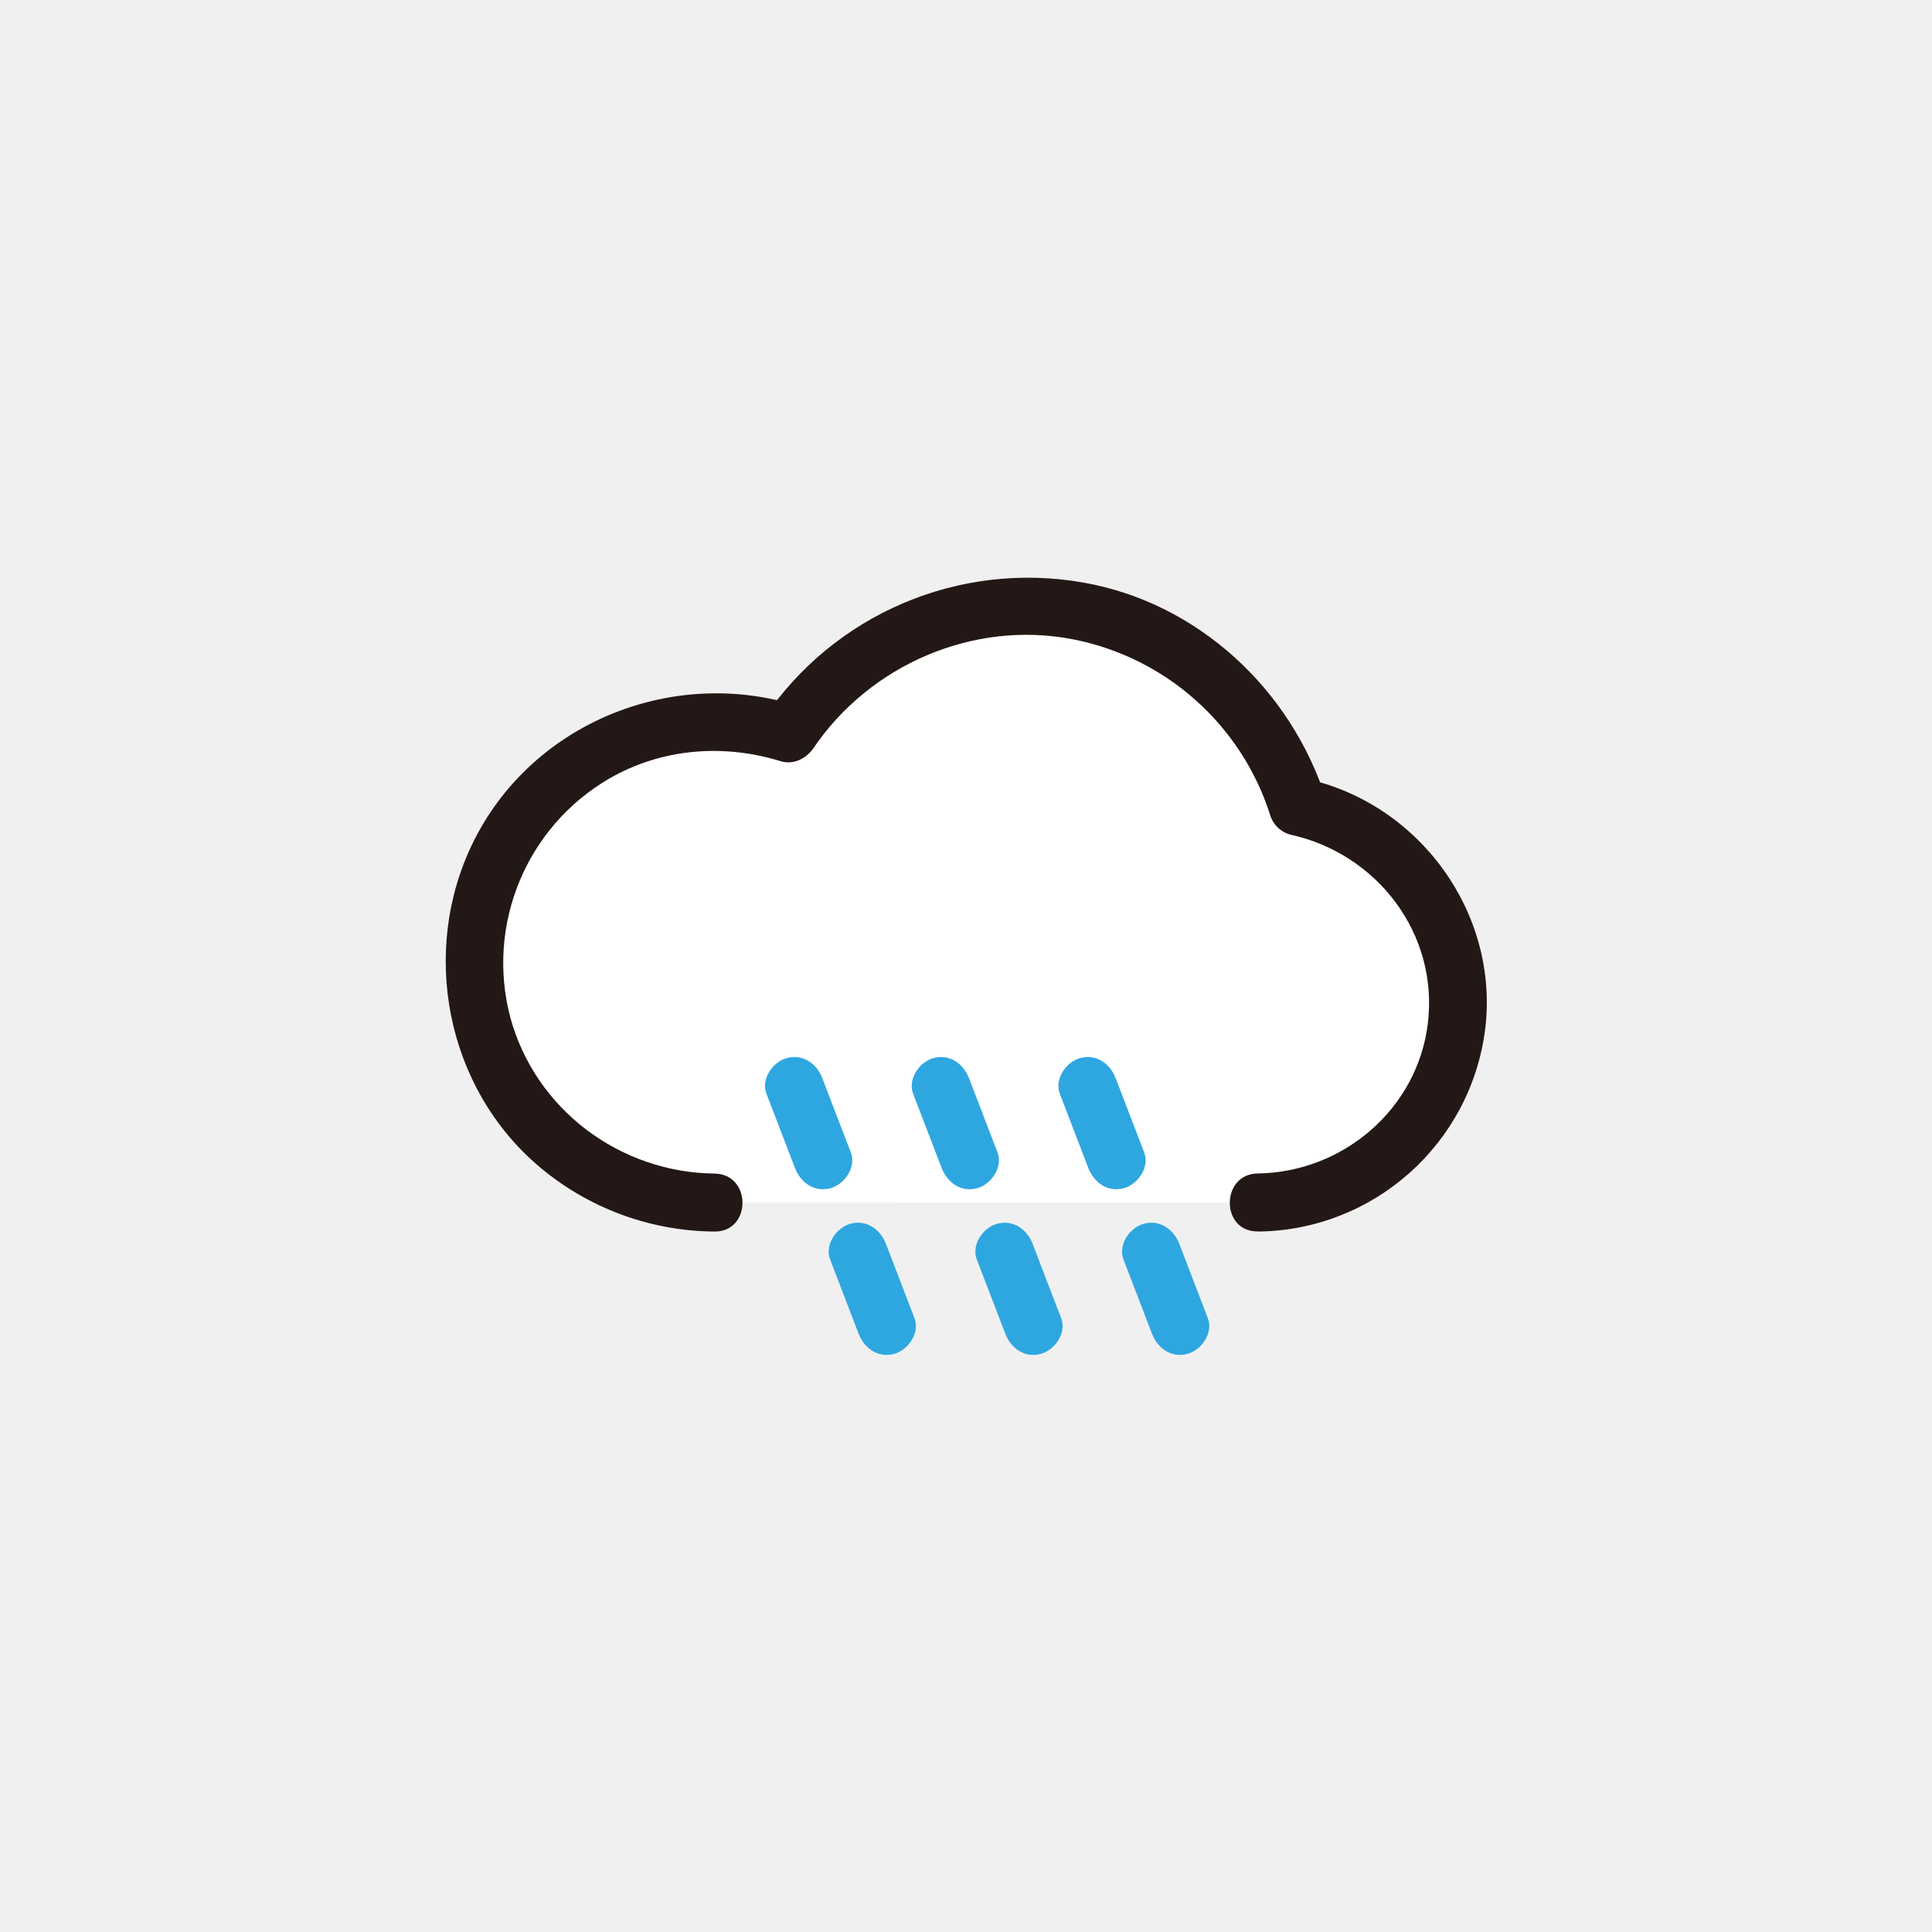
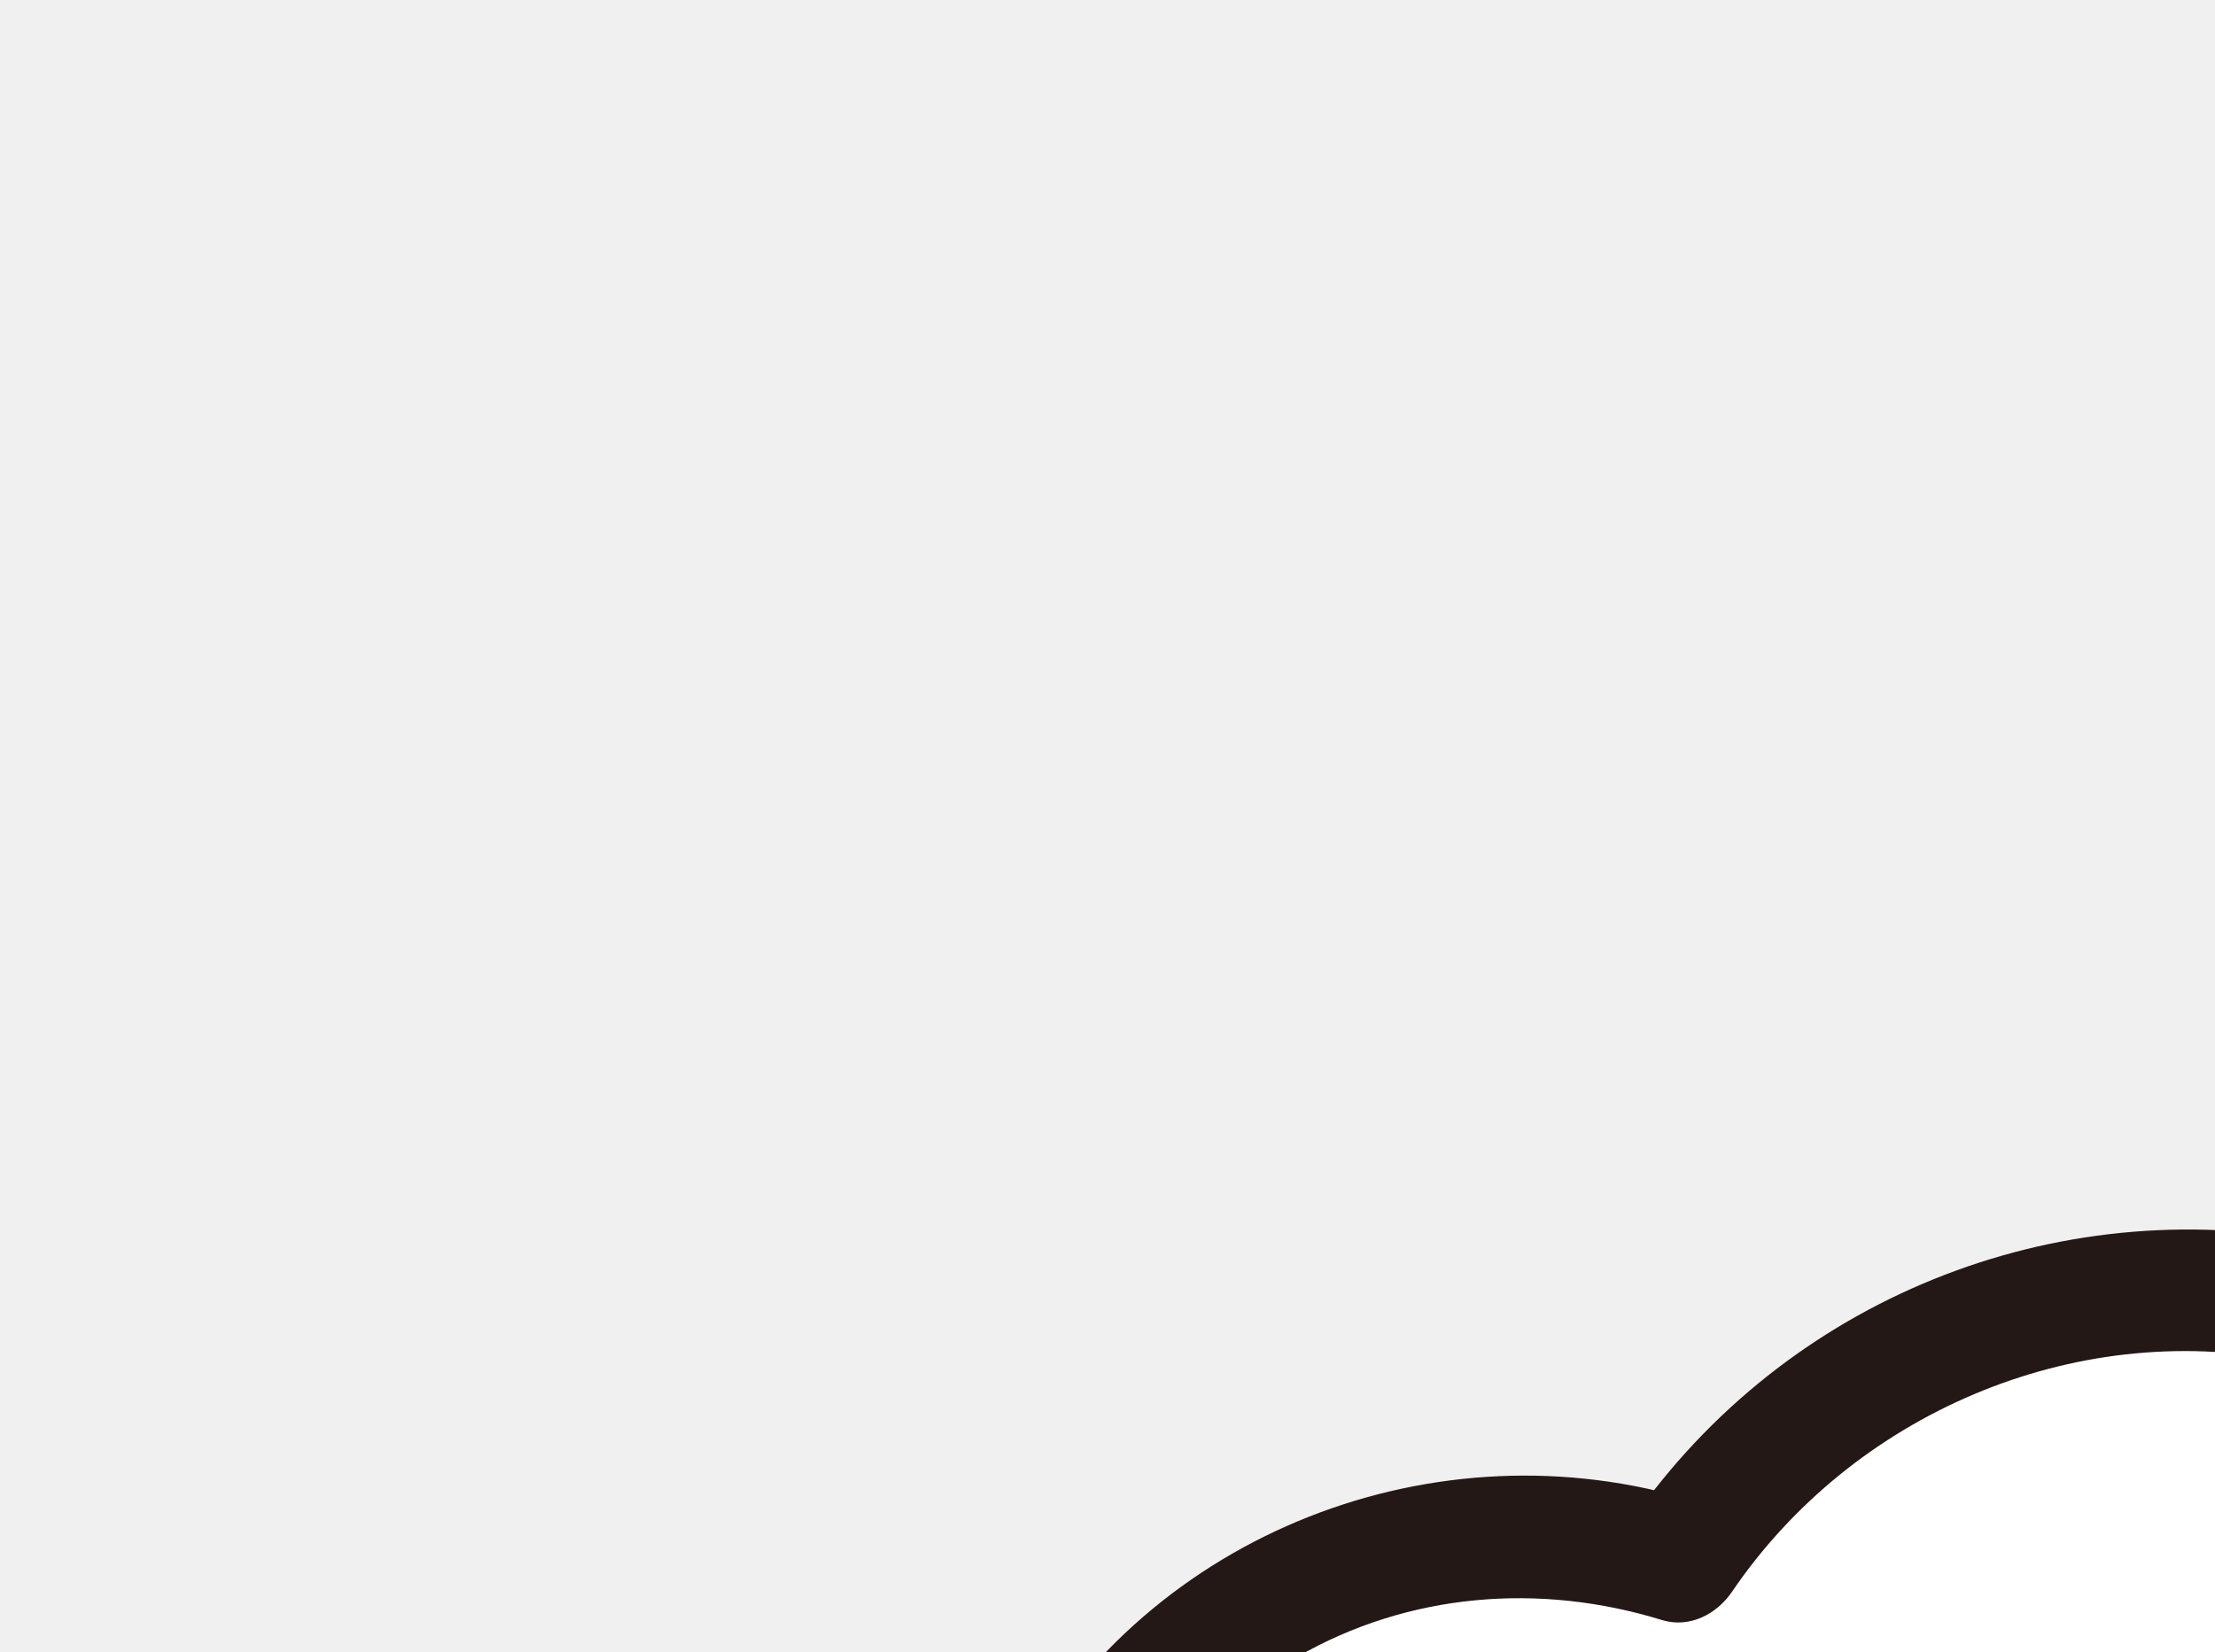
- <svg xmlns="http://www.w3.org/2000/svg" viewBox="0 0 500 500">
+ <svg xmlns="http://www.w3.org/2000/svg">
  <defs>
    <style>.cls-1{fill:#fff;}.cls-2{fill:#231815;}.cls-3{fill:#2ea7e0;}</style>
  </defs>
  <g data-name="图层 1" id="图层_1">
    <path class="cls-1" d="M325.57,311.22a51.75,51.75,0,0,0,10.34-102.46,73.71,73.71,0,0,0-131.81-19,62.24,62.24,0,1,0-19.18,121.44" />
    <path class="cls-2" d="M325.57,318.72a59.9,59.9,0,0,0,58.79-52.34c3.7-30-17-58.47-46.46-64.86l5.24,5.24c-9.07-28.39-33.17-50.81-62.81-56A82.4,82.4,0,0,0,197.62,186l8.47-3.45c-31.4-9.69-66.35,3.77-82.26,32.77-15.16,27.65-9.62,63.37,13.66,84.79a70.91,70.91,0,0,0,47.42,18.61c9.66.11,9.66-14.89,0-15-24.5-.27-46.36-16.6-52.84-40.4a55.22,55.22,0,0,1,25.59-61.82c13.58-7.83,29.54-9.09,44.43-4.49,3.34,1,6.63-.74,8.47-3.45,14.64-21.54,41.42-33.14,67.15-28.1a67.05,67.05,0,0,1,50.95,45.29,7.54,7.54,0,0,0,5.24,5.24c22.53,4.89,38.5,25.75,35.61,49-2.74,22.09-22,38.41-44,38.7-9.64.13-9.67,15.13,0,15Z" />
    <line class="cls-3" x1="212.97" x2="205.6" y1="300.26" y2="281.06" />
    <path class="cls-3" d="M220.2,298.27l-7.37-19.2c-1.45-3.78-5-6.39-9.23-5.24-3.61,1-6.7,5.42-5.24,9.23l7.37,19.2c1.45,3.78,5,6.39,9.23,5.24,3.61-1,6.7-5.42,5.24-9.23Z" />
    <line class="cls-3" x1="229.44" x2="222.06" y1="343.14" y2="323.94" />
    <path class="cls-3" d="M236.67,341.15l-7.37-19.2c-1.45-3.78-5-6.39-9.23-5.24-3.61,1-6.7,5.42-5.24,9.23l7.37,19.2c1.45,3.78,5,6.39,9.23,5.24,3.61-1,6.7-5.42,5.24-9.23Z" />
    <line class="cls-3" x1="250.93" x2="243.56" y1="300.26" y2="281.06" />
    <path class="cls-3" d="M258.16,298.27l-7.37-19.2c-1.45-3.78-5-6.39-9.23-5.24-3.61,1-6.7,5.42-5.24,9.23l7.37,19.2c1.45,3.78,5,6.39,9.23,5.24,3.61-1,6.7-5.42,5.24-9.23Z" />
    <line class="cls-3" x1="267.4" x2="260.02" y1="343.14" y2="323.94" />
    <path class="cls-3" d="M274.63,341.15l-7.37-19.2c-1.45-3.78-5-6.39-9.23-5.24-3.61,1-6.7,5.42-5.24,9.23l7.37,19.2c1.45,3.78,5,6.39,9.23,5.24,3.61-1,6.7-5.42,5.24-9.23Z" />
    <line class="cls-3" x1="288.89" x2="281.52" y1="300.26" y2="281.06" />
    <path class="cls-3" d="M296.12,298.27l-7.37-19.2c-1.45-3.78-5-6.39-9.23-5.24-3.61,1-6.7,5.42-5.24,9.23l7.37,19.2c1.45,3.78,5,6.39,9.23,5.24,3.61-1,6.7-5.42,5.24-9.23Z" />
    <line class="cls-3" x1="305.36" x2="297.99" y1="343.14" y2="323.94" />
    <path class="cls-3" d="M312.59,341.15l-7.37-19.2c-1.45-3.78-5-6.39-9.23-5.24-3.61,1-6.7,5.42-5.24,9.23l7.37,19.2c1.45,3.78,5,6.39,9.23,5.24,3.61-1,6.7-5.42,5.24-9.23Z" />
  </g>
</svg>
